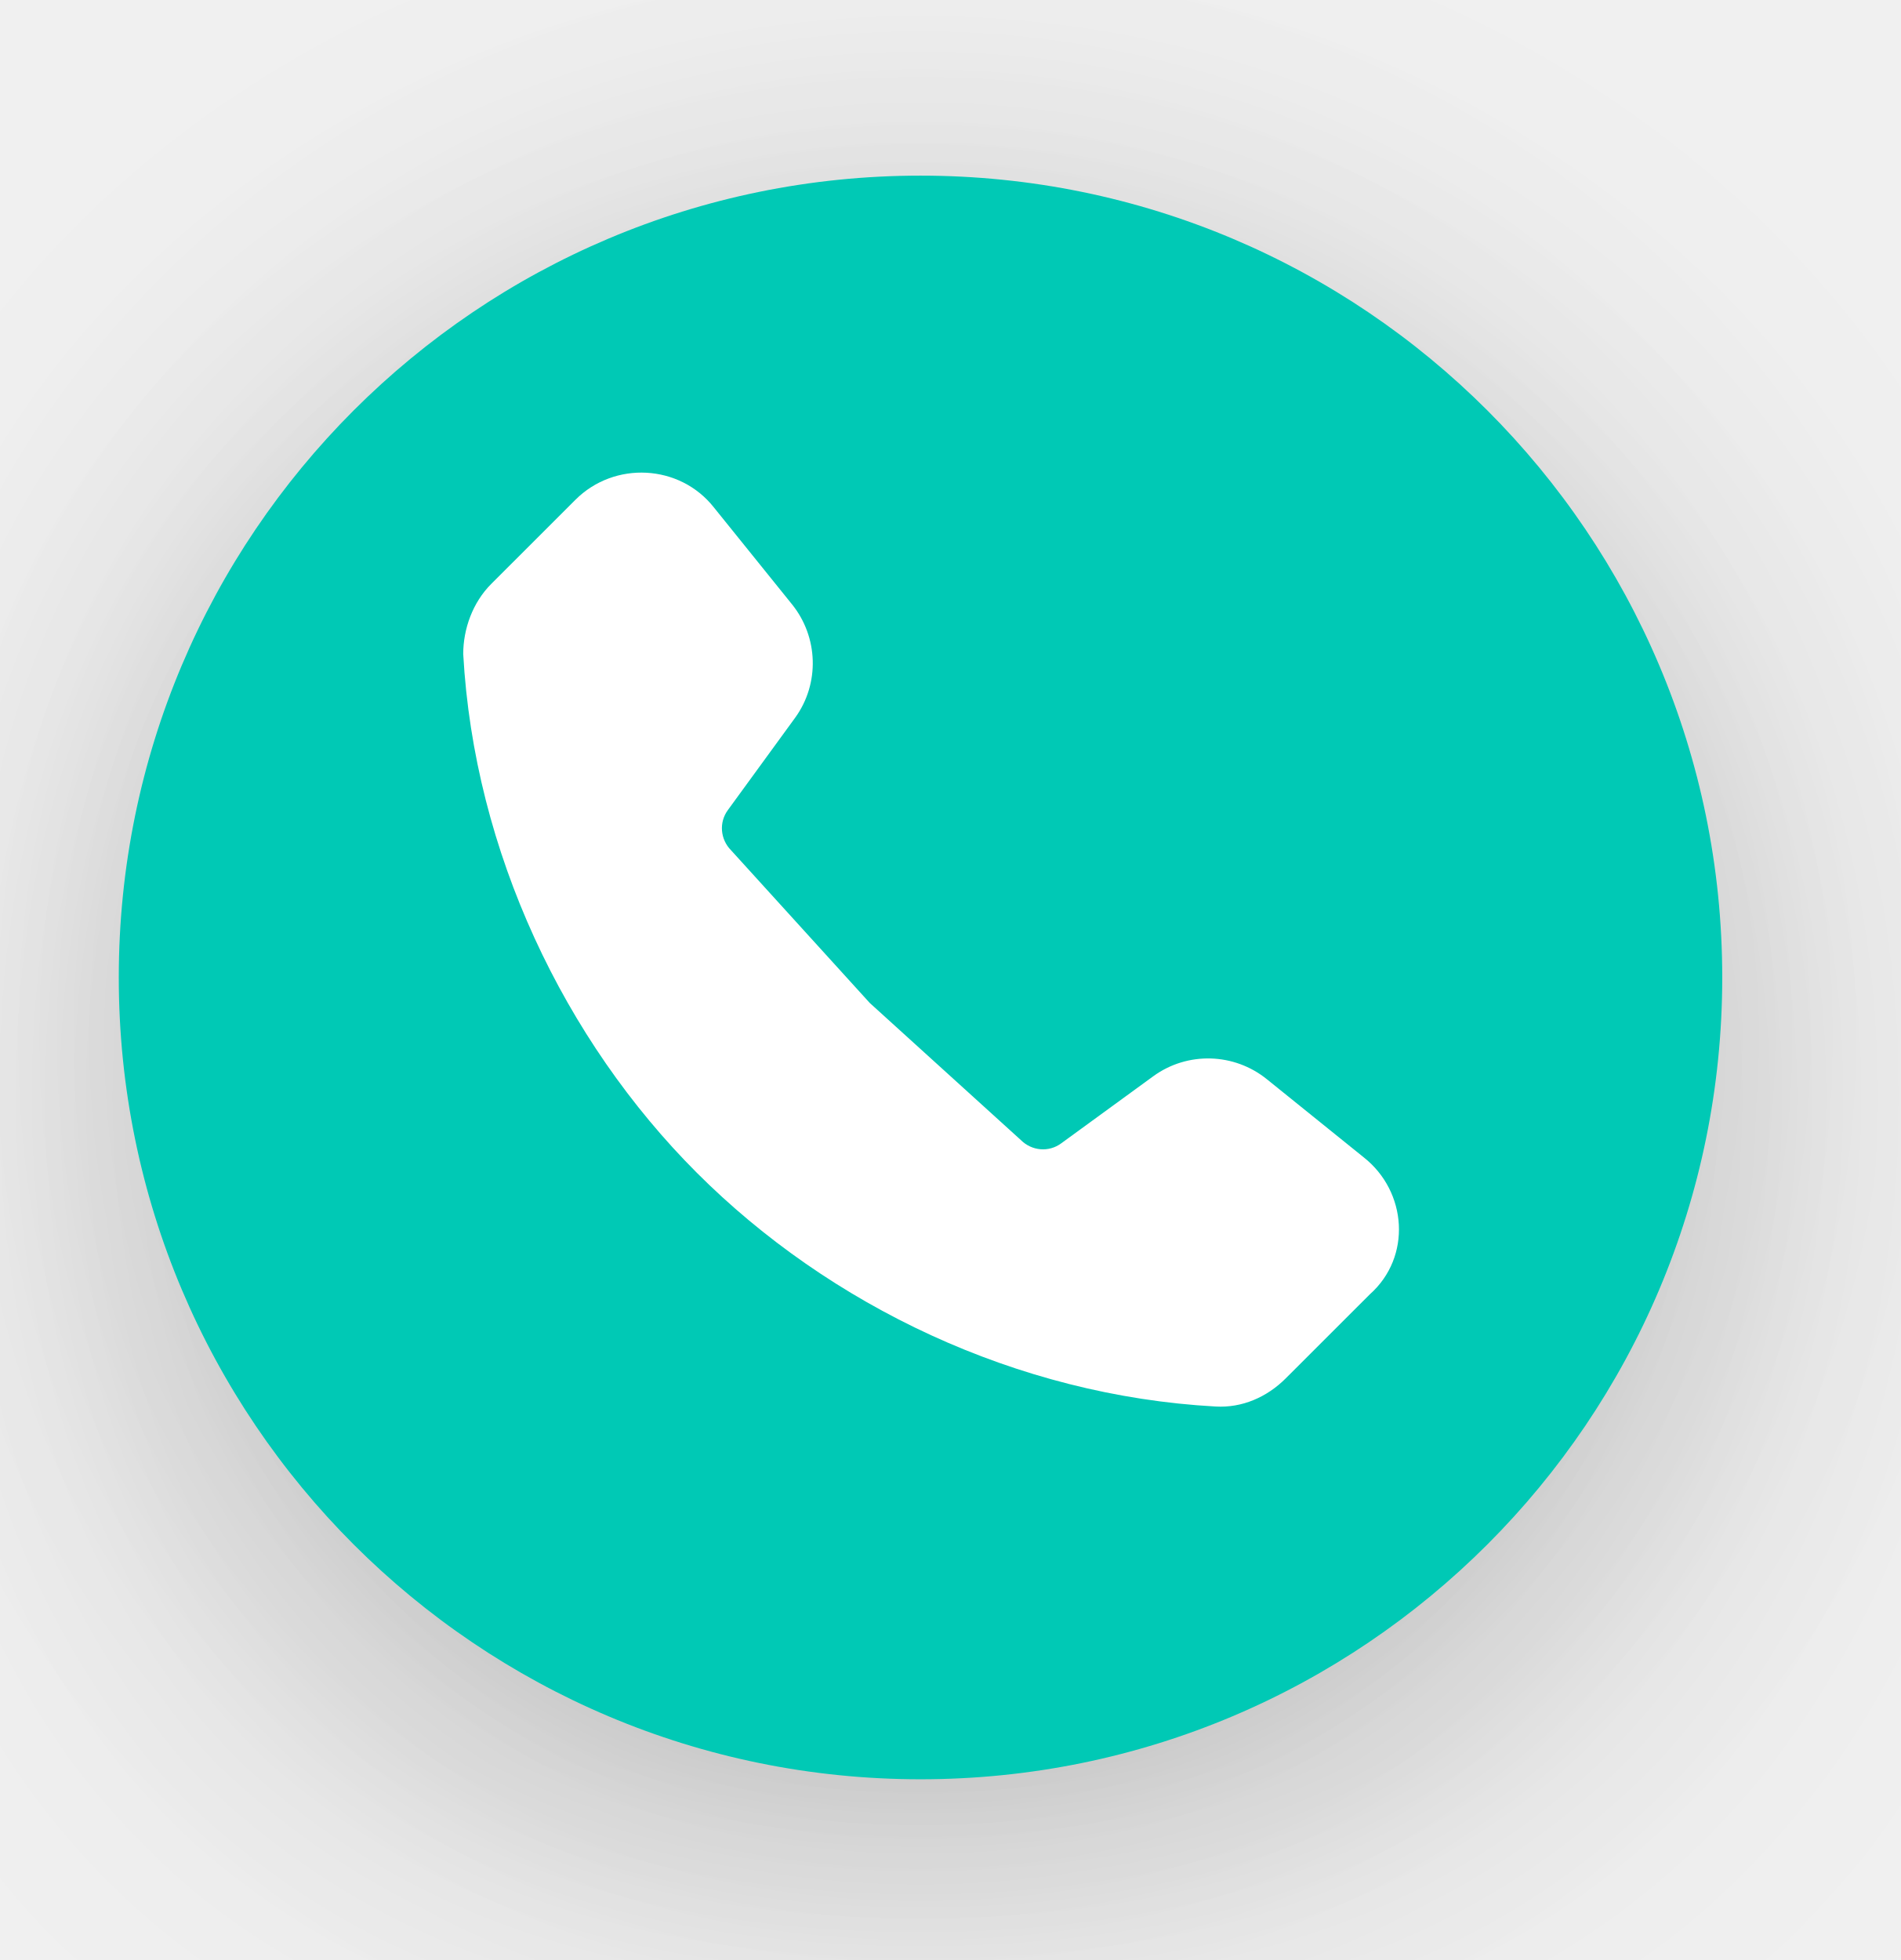
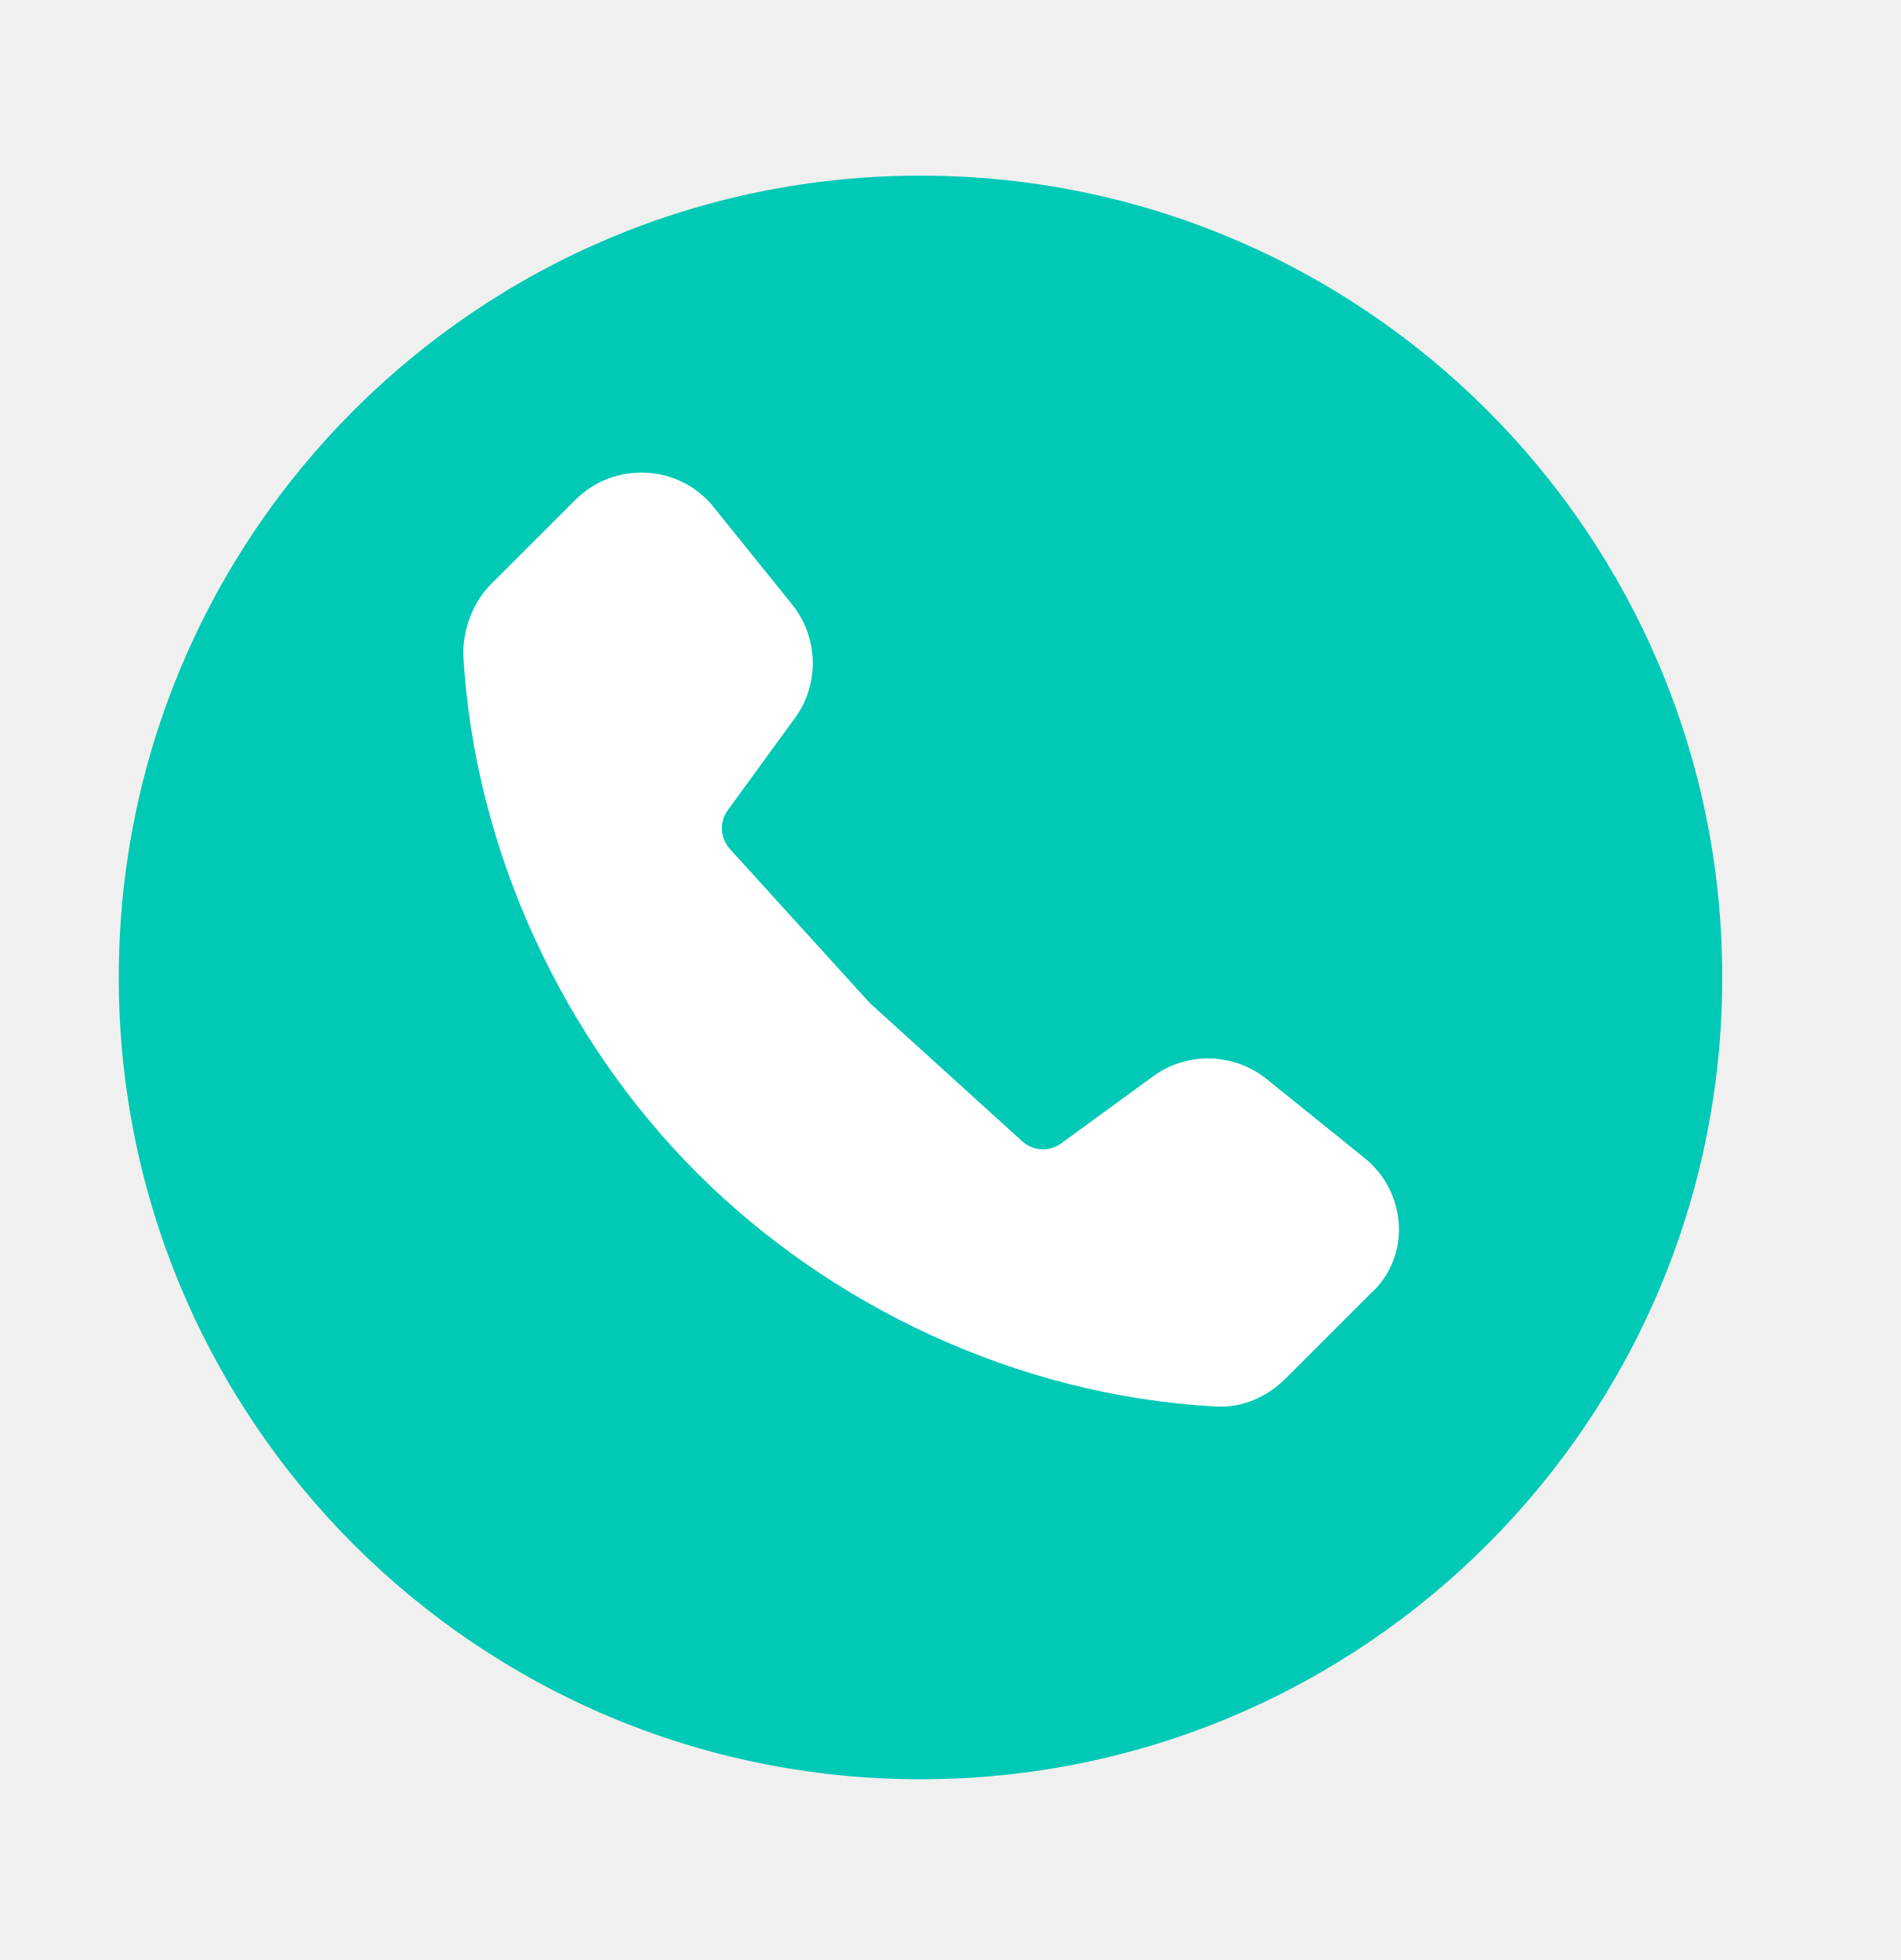
- <svg xmlns="http://www.w3.org/2000/svg" xmlns:xlink="http://www.w3.org/1999/xlink" width="32px" height="33px" viewBox="0 0 32 33" version="1.1">
-   <defs>
-     <rect id="path-1" x="2" y="2" width="27" height="27" rx="13.5" />
-     <filter x="-50%" y="-50%" width="200%" height="200%" filterUnits="objectBoundingBox" id="filter-2">
-       <feOffset dx="0" dy="2" in="SourceAlpha" result="shadowOffsetOuter1" />
-       <feGaussianBlur stdDeviation="12" in="shadowOffsetOuter1" result="shadowBlurOuter1" />
-       <feColorMatrix values="0 0 0 0 0   0 0 0 0 0   0 0 0 0 0  0 0 0 0.15 0" type="matrix" in="shadowBlurOuter1" result="shadowMatrixOuter1" />
-       <feOffset dx="0" dy="1" in="SourceAlpha" result="shadowOffsetOuter2" />
-       <feGaussianBlur stdDeviation="2.5" in="shadowOffsetOuter2" result="shadowBlurOuter2" />
-       <feColorMatrix values="0 0 0 0 0   0 0 0 0 0   0 0 0 0 0  0 0 0 0.09 0" type="matrix" in="shadowBlurOuter2" result="shadowMatrixOuter2" />
-       <feMerge>
-         <feMergeNode in="shadowMatrixOuter1" />
-         <feMergeNode in="shadowMatrixOuter2" />
-       </feMerge>
-     </filter>
-   </defs>
+ <svg xmlns="http://www.w3.org/2000/svg" width="32px" height="33px" viewBox="0 0 32 33" version="1.1">
+   <defs />
  <g id="Symbols" stroke="none" stroke-width="1" fill="none" fill-rule="evenodd">
-     <g id="icon/call" transform="translate(0, 0.957111)">
-       <g id="Background">
-         <use fill="black" fill-opacity="1" filter="url(#filter-2)" xlink:href="#path-1" />
-         <use fill="#00C9B5" fill-rule="evenodd" xlink:href="#path-1" />
-       </g>
-       <g transform="translate(7.8, 7)" id="Shape" fill="#FFFFFF">
-         <path d="M15.161,11.527 L13.534,10.215 C12.984,9.769 12.197,9.743 11.62,10.163 L10.072,11.291 C9.862,11.448 9.574,11.422 9.39,11.238 L6.846,8.93 L4.511,6.36 C4.328,6.176 4.302,5.888 4.459,5.678 L5.587,4.13 C6.007,3.553 5.98,2.766 5.534,2.215 L4.223,0.589 C3.646,-0.145 2.544,-0.198 1.889,0.458 L0.472,1.874 C0.157,2.189 3.63797881e-12,2.635 3.63797881e-12,3.055 C0.184,6.386 1.705,9.56 3.934,11.789 C6.164,14.019 9.311,15.54 12.669,15.724 C13.115,15.75 13.534,15.566 13.849,15.251 L15.266,13.835 C15.974,13.206 15.895,12.104 15.161,11.527 L15.161,11.527 Z" />
+     <g id="icons/call" transform="translate(0, 0.957111)">
+       <rect id="Background" fill="#00C9B5" x="2" y="2" width="27" height="27" rx="13.5" />
+       <g id="icon/call" transform="translate(7.8, 7)" fill="#FFFFFF">
+         <path d="M15.161,11.527 L13.534,10.215 C12.984,9.769 12.197,9.743 11.62,10.163 L10.072,11.291 C9.862,11.448 9.574,11.422 9.39,11.238 L6.846,8.93 L4.511,6.36 C4.328,6.176 4.302,5.888 4.459,5.678 L5.587,4.13 C6.007,3.553 5.98,2.766 5.534,2.215 L4.223,0.589 C3.646,-0.145 2.544,-0.198 1.889,0.458 L0.472,1.874 C0.157,2.189 3.63797881e-12,2.635 3.63797881e-12,3.055 C0.184,6.386 1.705,9.56 3.934,11.789 C6.164,14.019 9.311,15.54 12.669,15.724 C13.115,15.75 13.534,15.566 13.849,15.251 L15.266,13.835 C15.974,13.206 15.895,12.104 15.161,11.527 L15.161,11.527 Z" id="Shape" />
      </g>
    </g>
  </g>
</svg>
